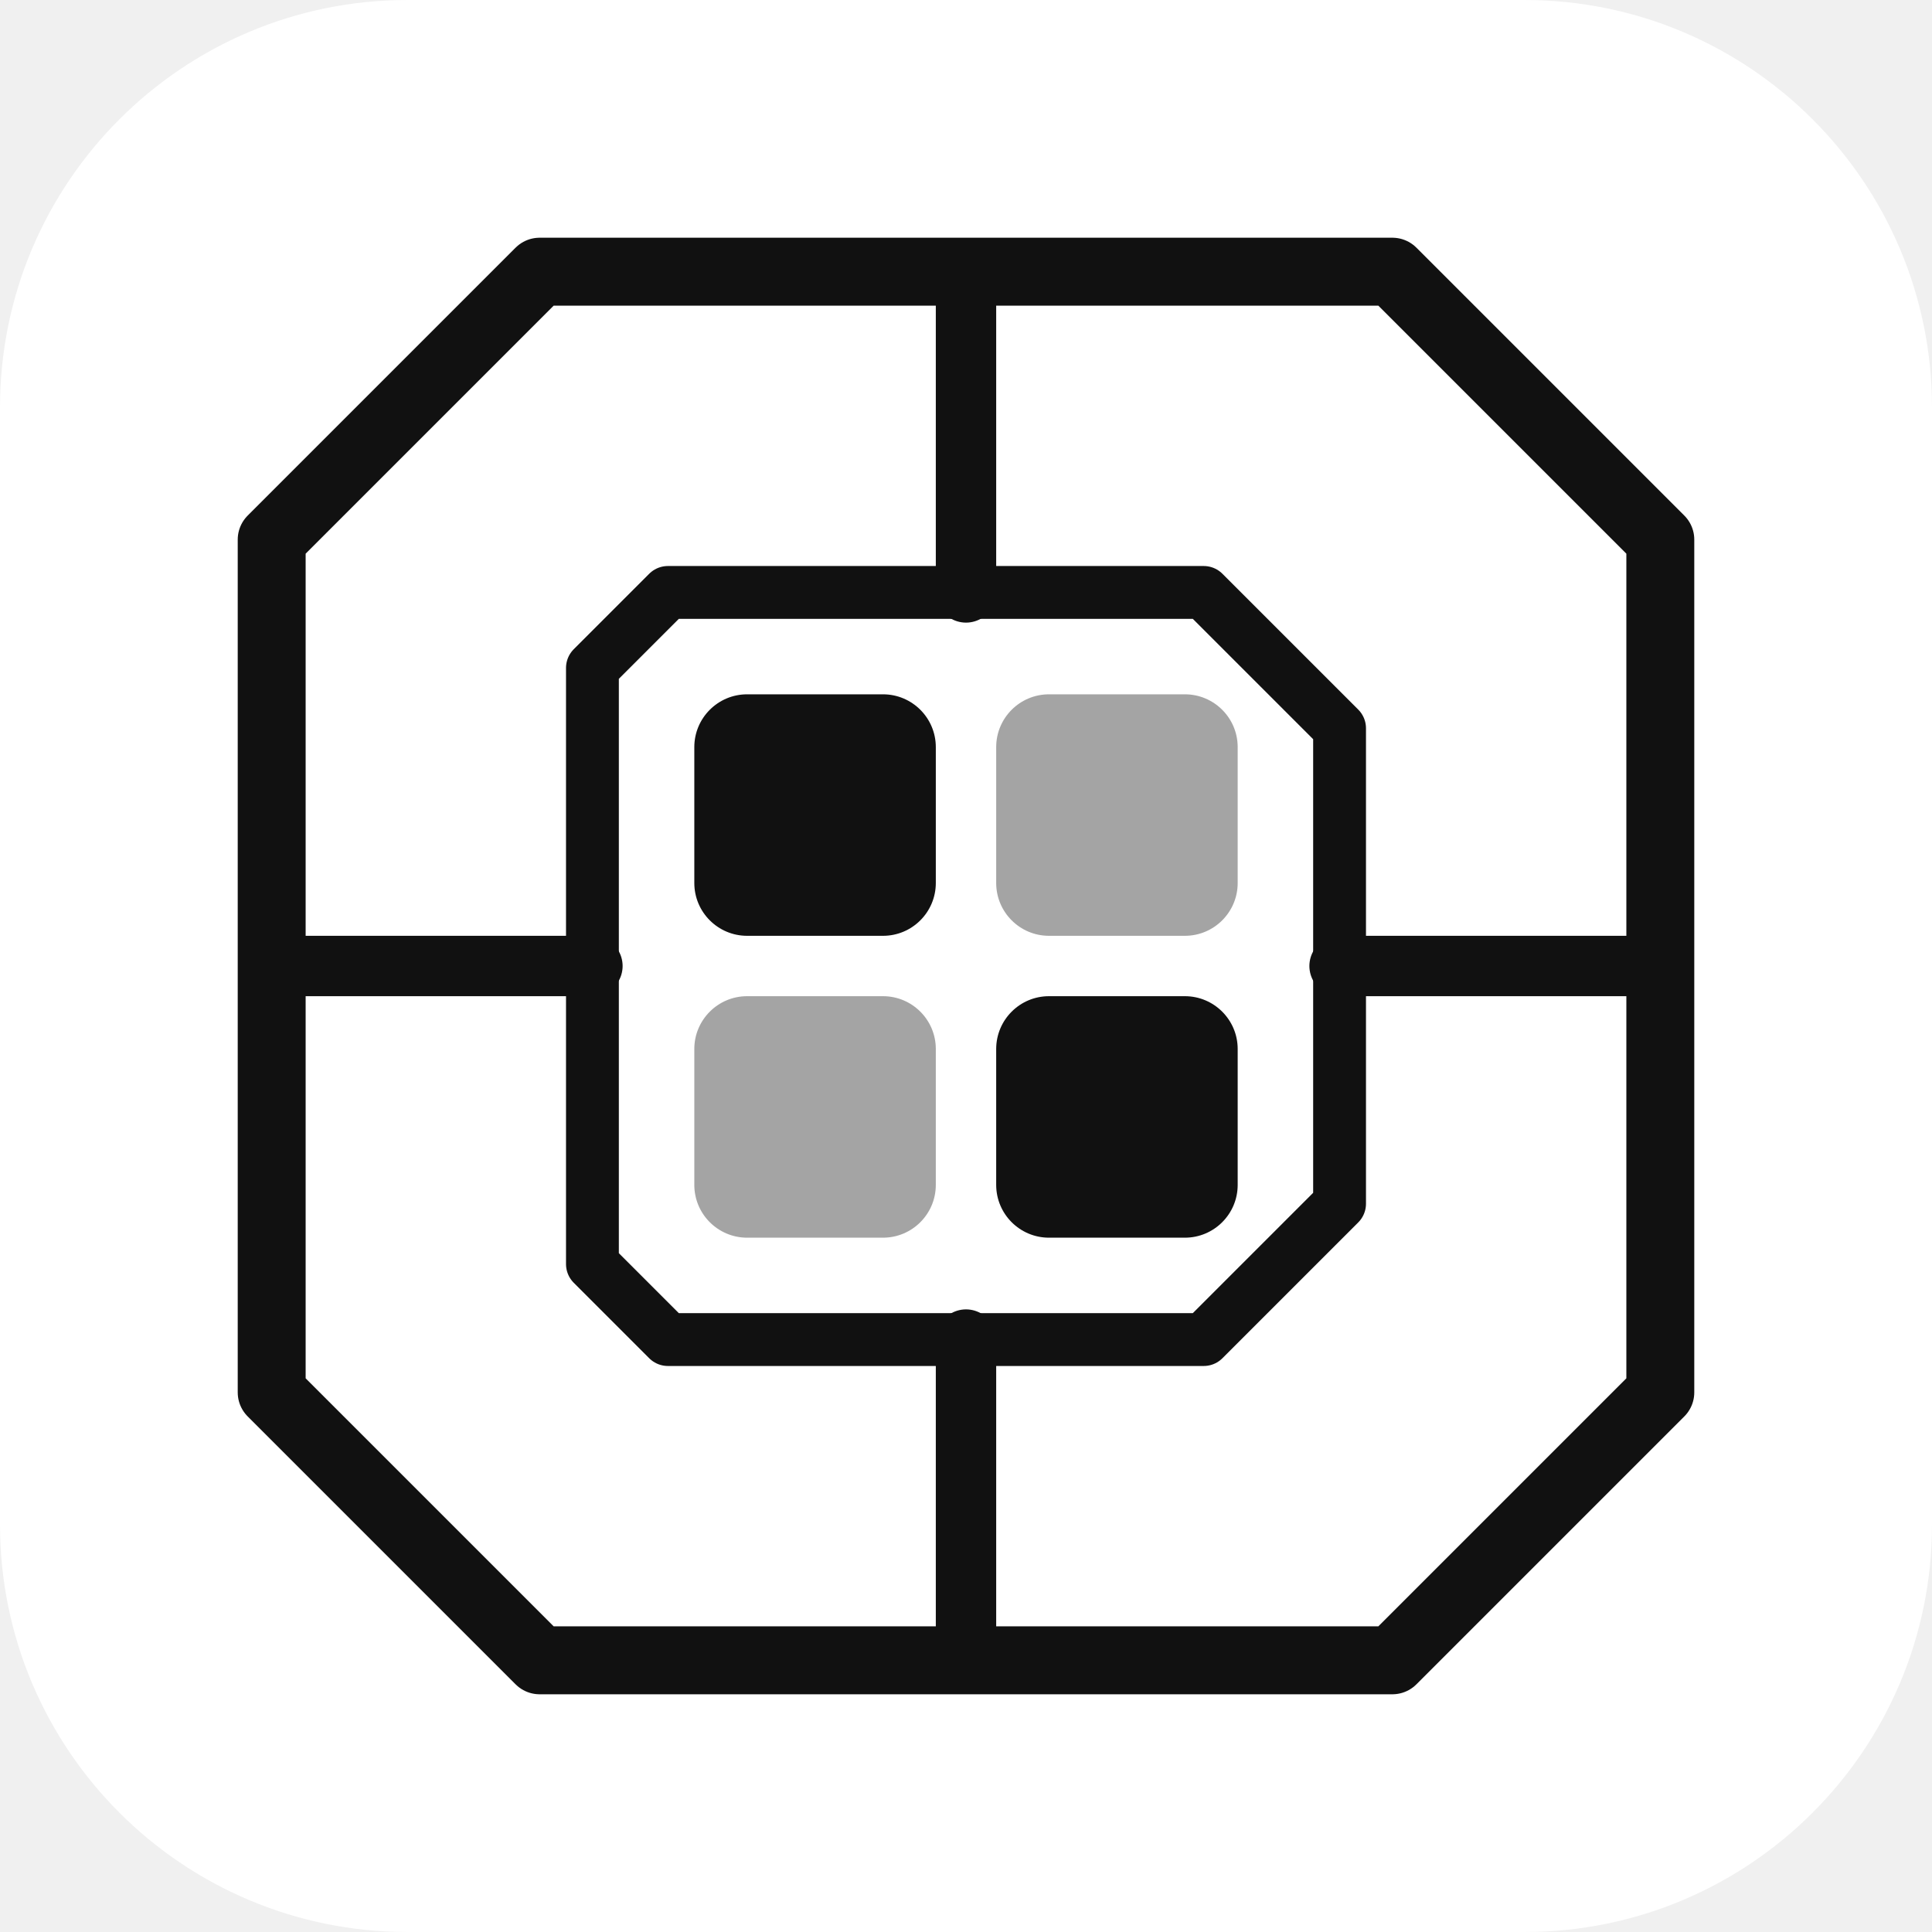
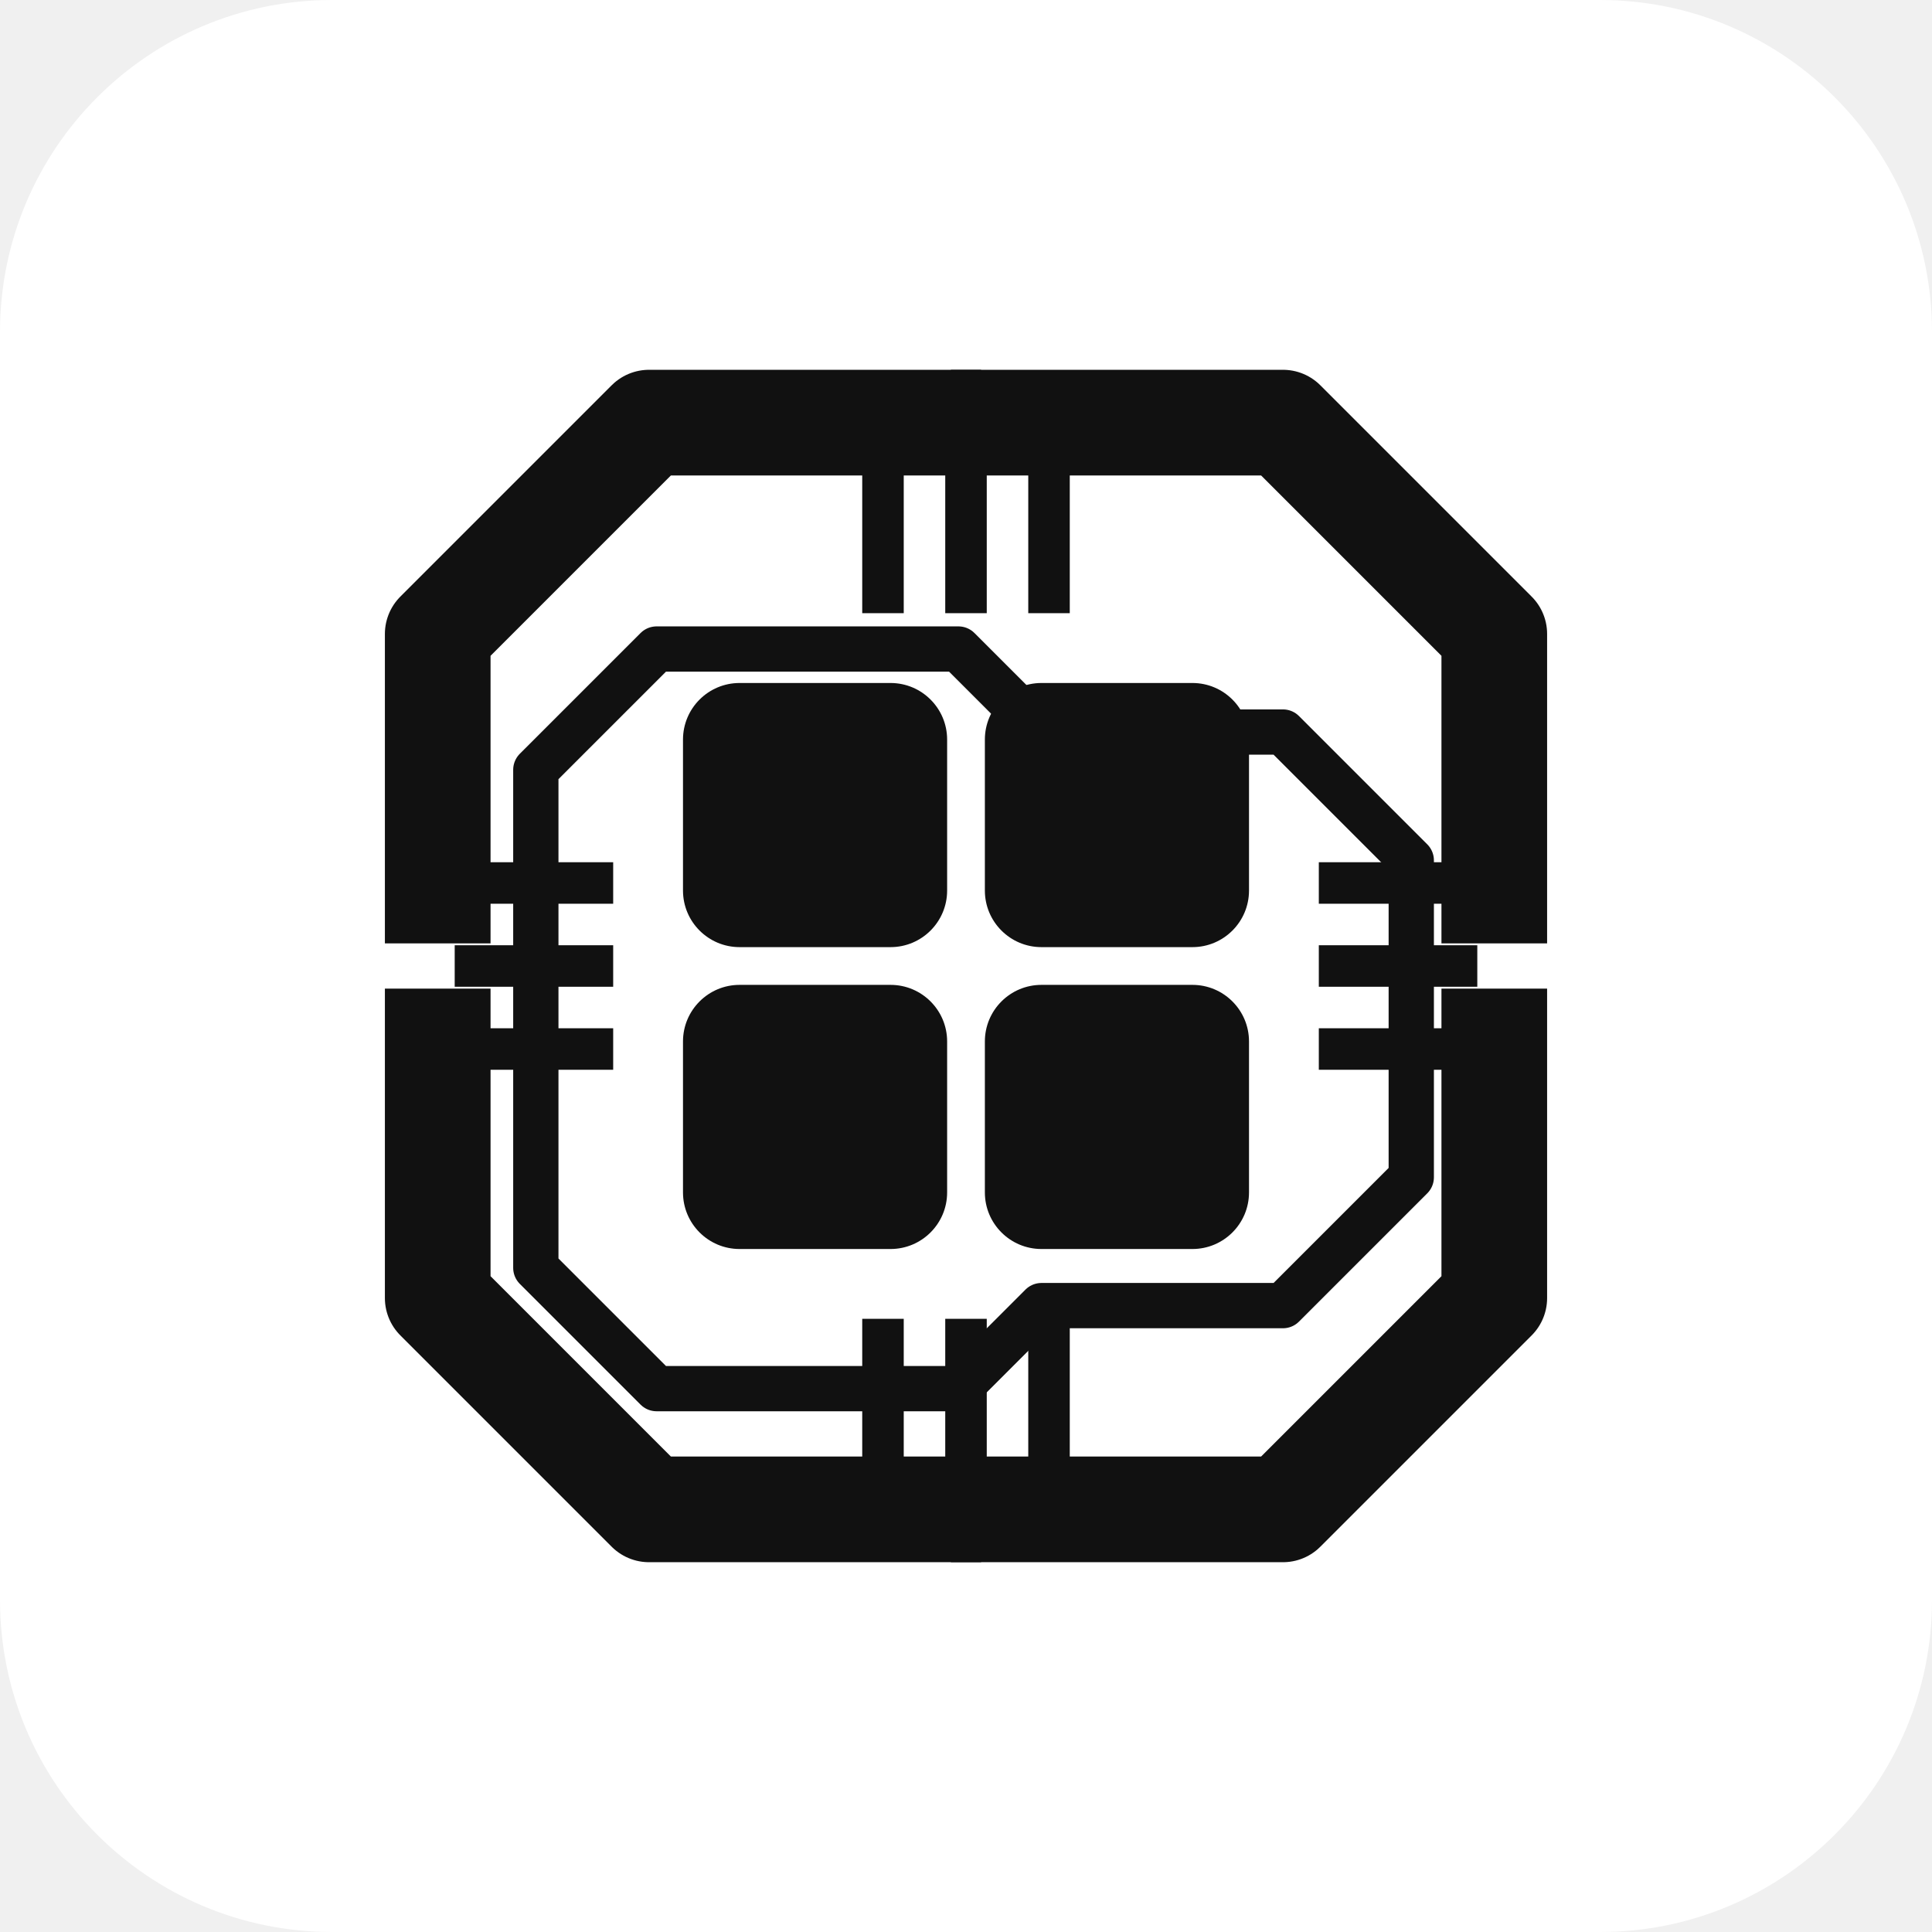
<svg xmlns="http://www.w3.org/2000/svg" width="512" height="512" viewBox="0 0 512 512" role="img" aria-labelledby="title desc">
-   <rect width="512" height="512" rx="108" fill="#ffffff" />
-   <path d="M143 72h226l71 71v226l-71 71H143l-71-71V143l71-71Z" fill="#ffffff" stroke="#111111" stroke-width="18" stroke-linejoin="round" />
-   <path d="M177 157h142l36 36v126l-36 36H177l-20-20V177l20-20Z" fill="#ffffff" stroke="#111111" stroke-width="14" stroke-linejoin="round" />
-   <rect x="184" y="184" width="64" height="64" rx="14" fill="#111111" />
-   <rect x="264" y="184" width="64" height="64" rx="14" fill="#111111" opacity=".38" />
-   <rect x="184" y="264" width="64" height="64" rx="14" fill="#111111" opacity=".38" />
-   <rect x="264" y="264" width="64" height="64" rx="14" fill="#111111" />
-   <path d="M256 72v85M256 355v85M72 256h85M355 256h85" stroke="#111111" stroke-width="16" stroke-linecap="round" />
+   <rect width="512" height="512" rx="88" fill="#ffffff" />
+   <g fill="none" stroke="#111111" stroke-width="28" stroke-linejoin="round">
+     <path d="M116 250v-82l56-56h88" />
+     <path d="M396 250v-82l-56-56h-88" />
+     <path d="M116 262v82l56 56h88" />
+     <path d="M396 262v82l-56 56h-88" />
+   </g>
+   <path d="M174 172h80l22 22h64l34 34v84l-34 34h-64l-22 22h-80l-32-32V204l32-32Z" fill="none" stroke="#111111" stroke-width="12" stroke-linejoin="round" />
+   <g fill="#111111">
+     <rect x="181" y="181" width="70" height="70" rx="15" />
+     <rect x="261" y="181" width="70" height="70" rx="15" />
+     <rect x="181" y="261" width="70" height="70" rx="15" />
+     <rect x="261" y="261" width="70" height="70" rx="15" />
+   </g>
+   <g stroke="#111111" stroke-width="11" stroke-linecap="square">
+     <path d="M234 126v31M256 126v31M278 126v31" />
+     <path d="M234 355v31M256 355v31M278 355v31" />
+     <path d="M126 234h31M126 256h31M126 278h31" />
+     <path d="M355 234h31M355 256h31M355 278h31" />
+   </g>
</svg>
